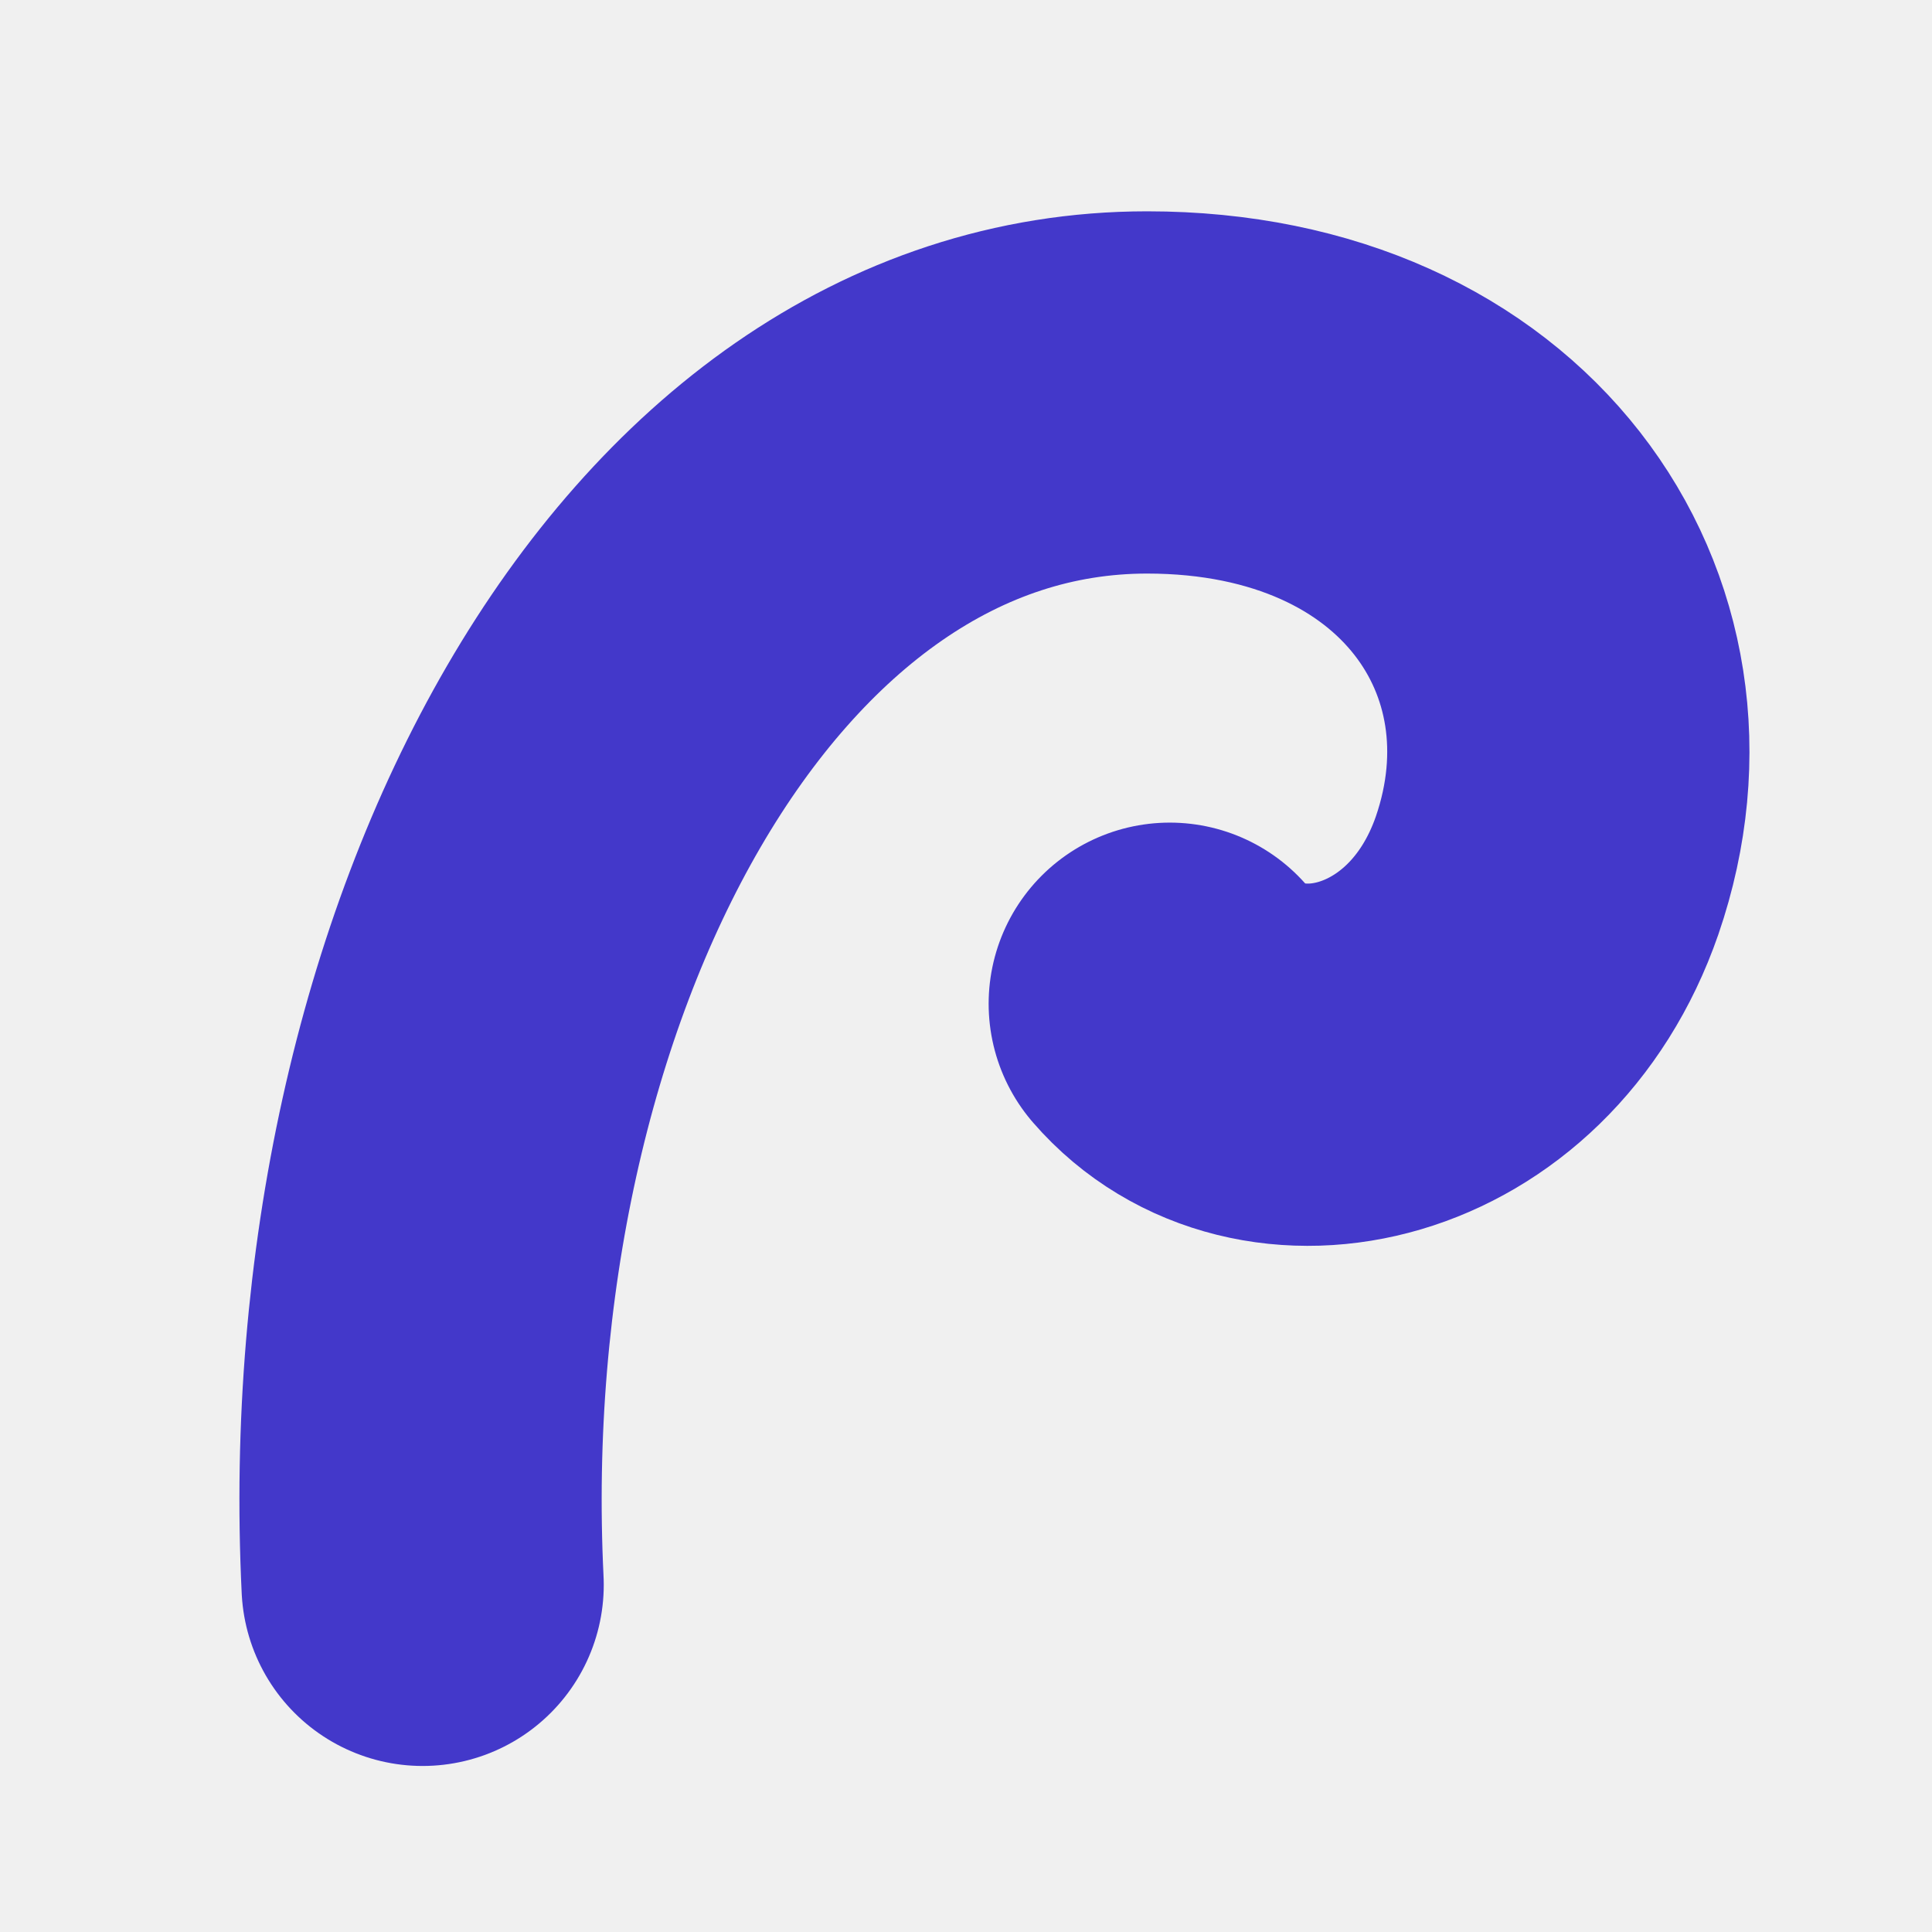
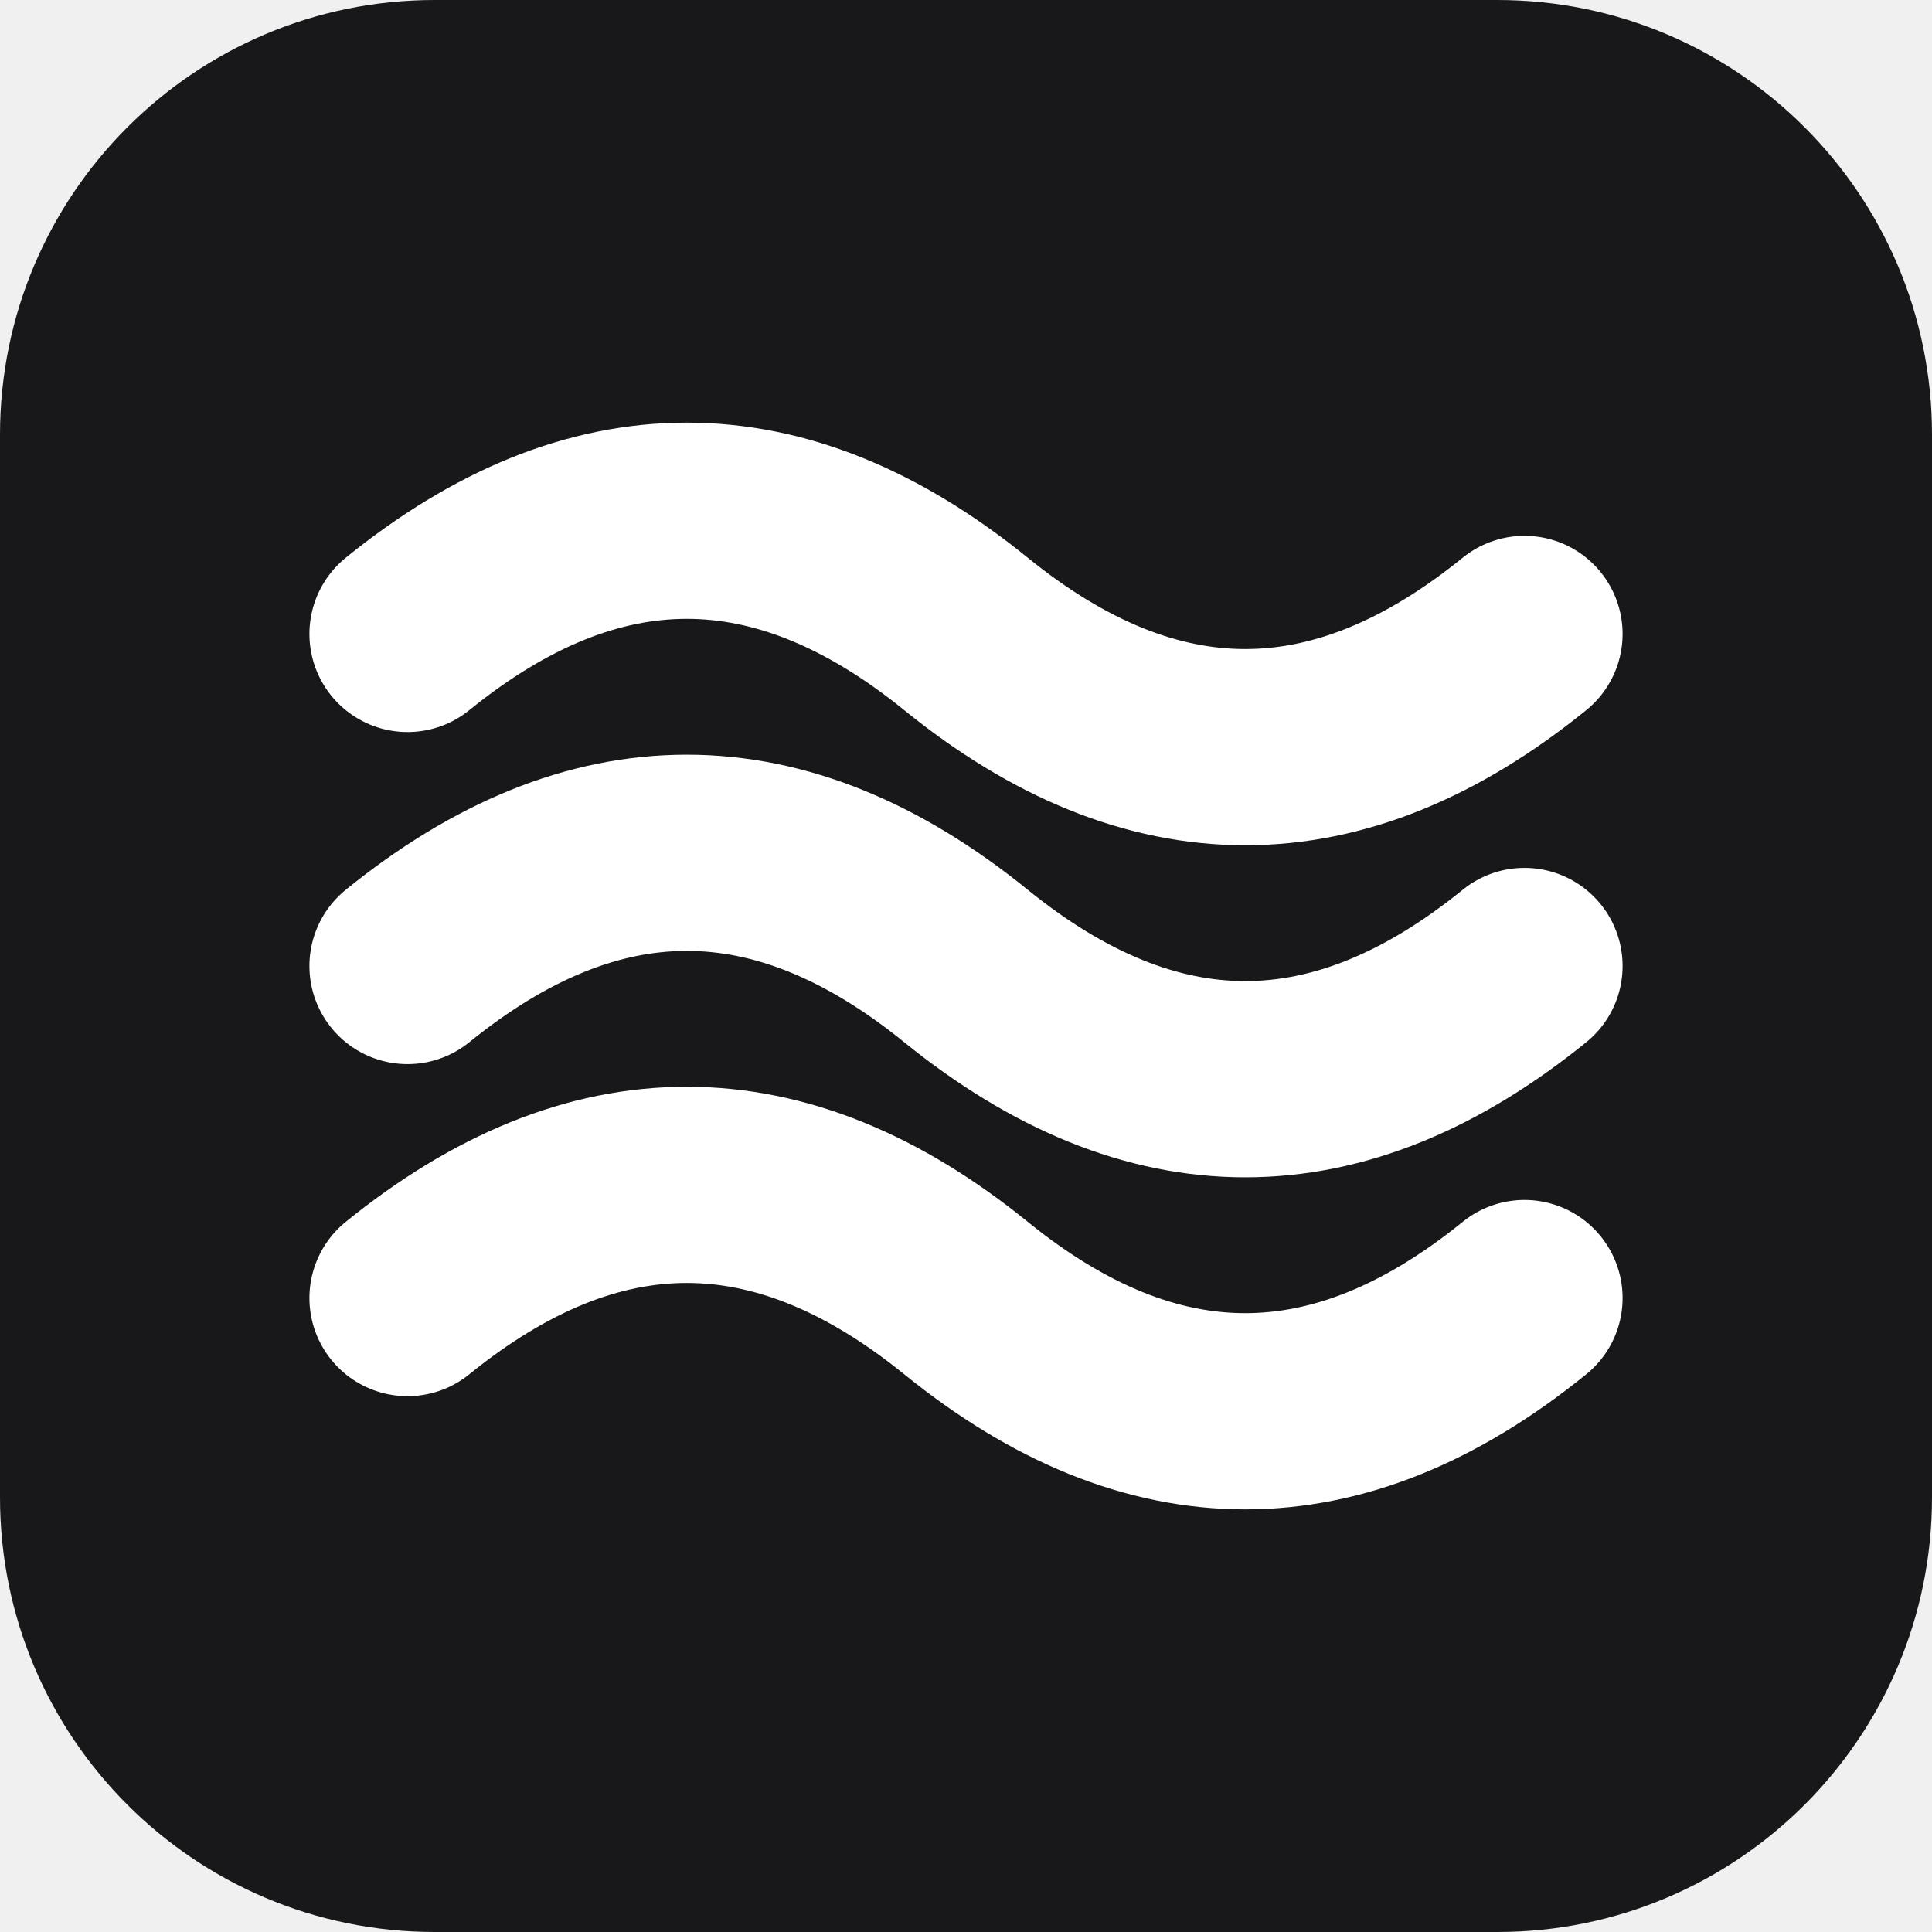
<svg xmlns="http://www.w3.org/2000/svg" viewBox="0 0 256 256" width="256" height="256" role="img" aria-labelledby="title">
-   <g id="symbol">
-     <path fill="none" stroke="#4338CA" stroke-width="48" stroke-linecap="round" d="M56 210 C52 128 92 52 152 52 C194 52 216 84 205 116 C196 142 168 148 155 133" />
+   <rect width="256" height="256" rx="57.6" fill="#18181B" />
+   <g fill="none" stroke="#FFFFFF" stroke-width="26" stroke-linecap="round">
+     <path d="M54 84 q37 -30 74 0 t74 0" />
+     <path d="M54 128 q37 -30 74 0 t74 0" />
+     <path d="M54 172 q37 -30 74 0 t74 0" />
  </g>
</svg>
